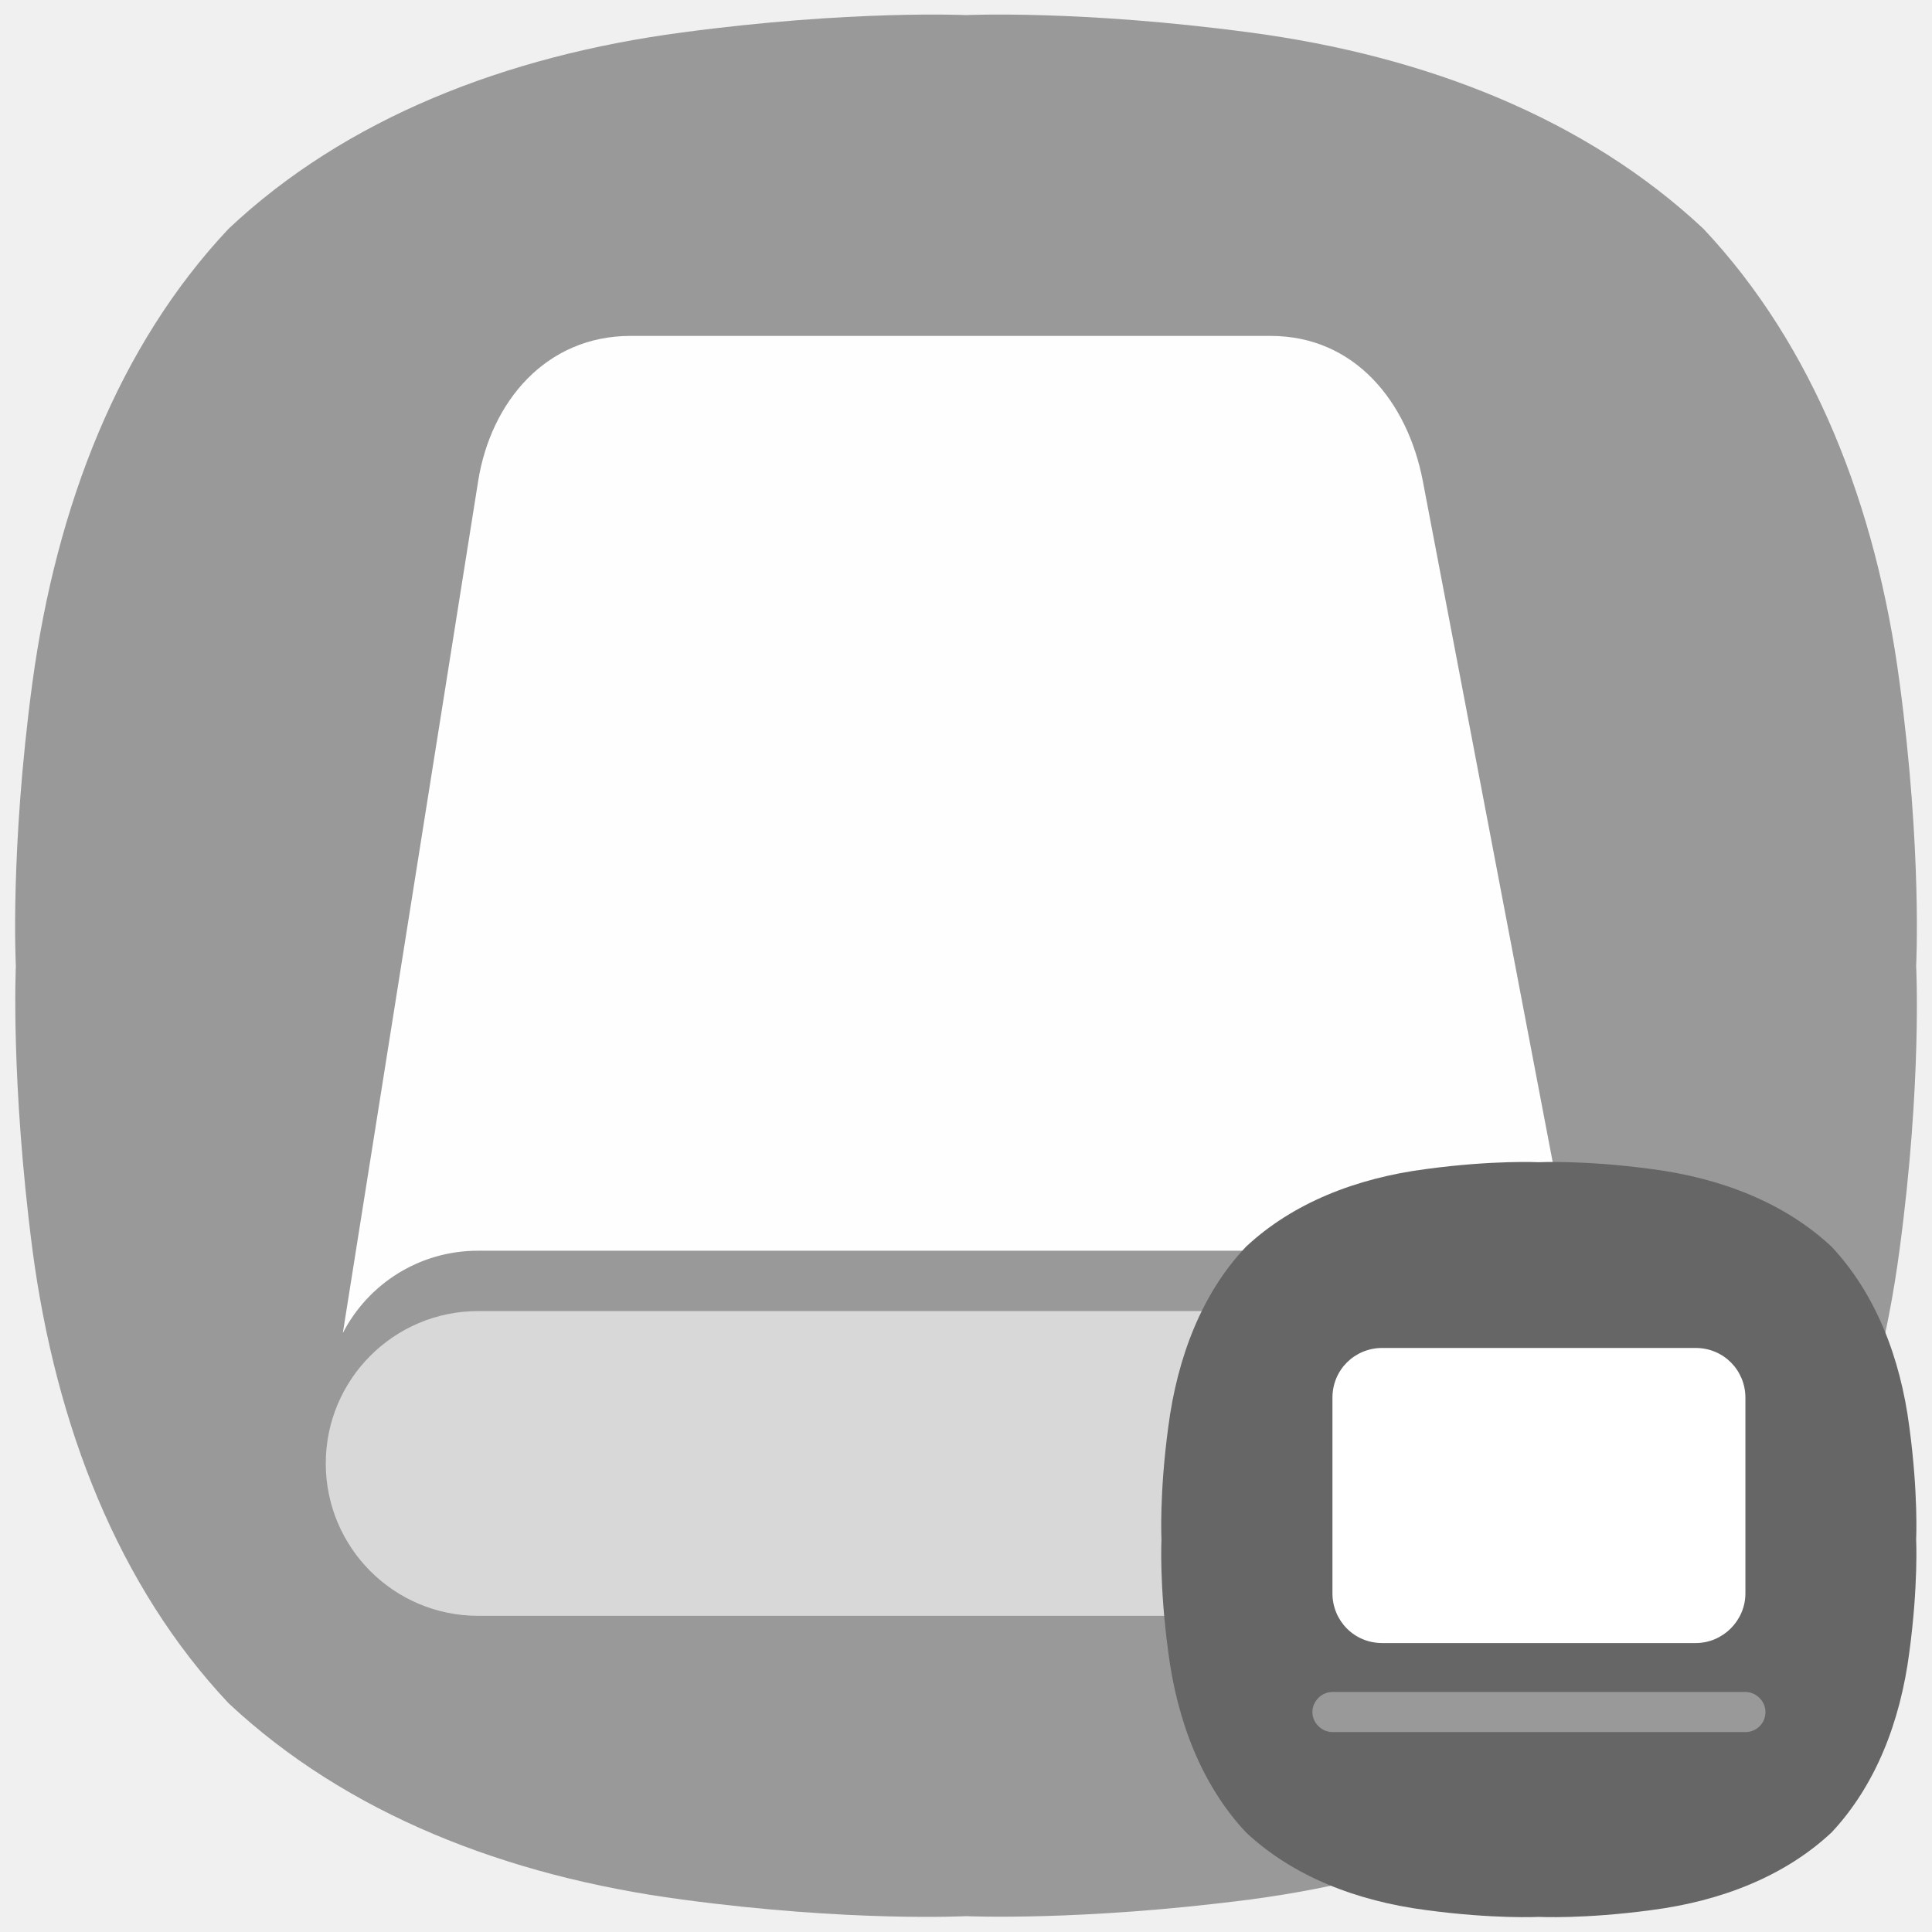
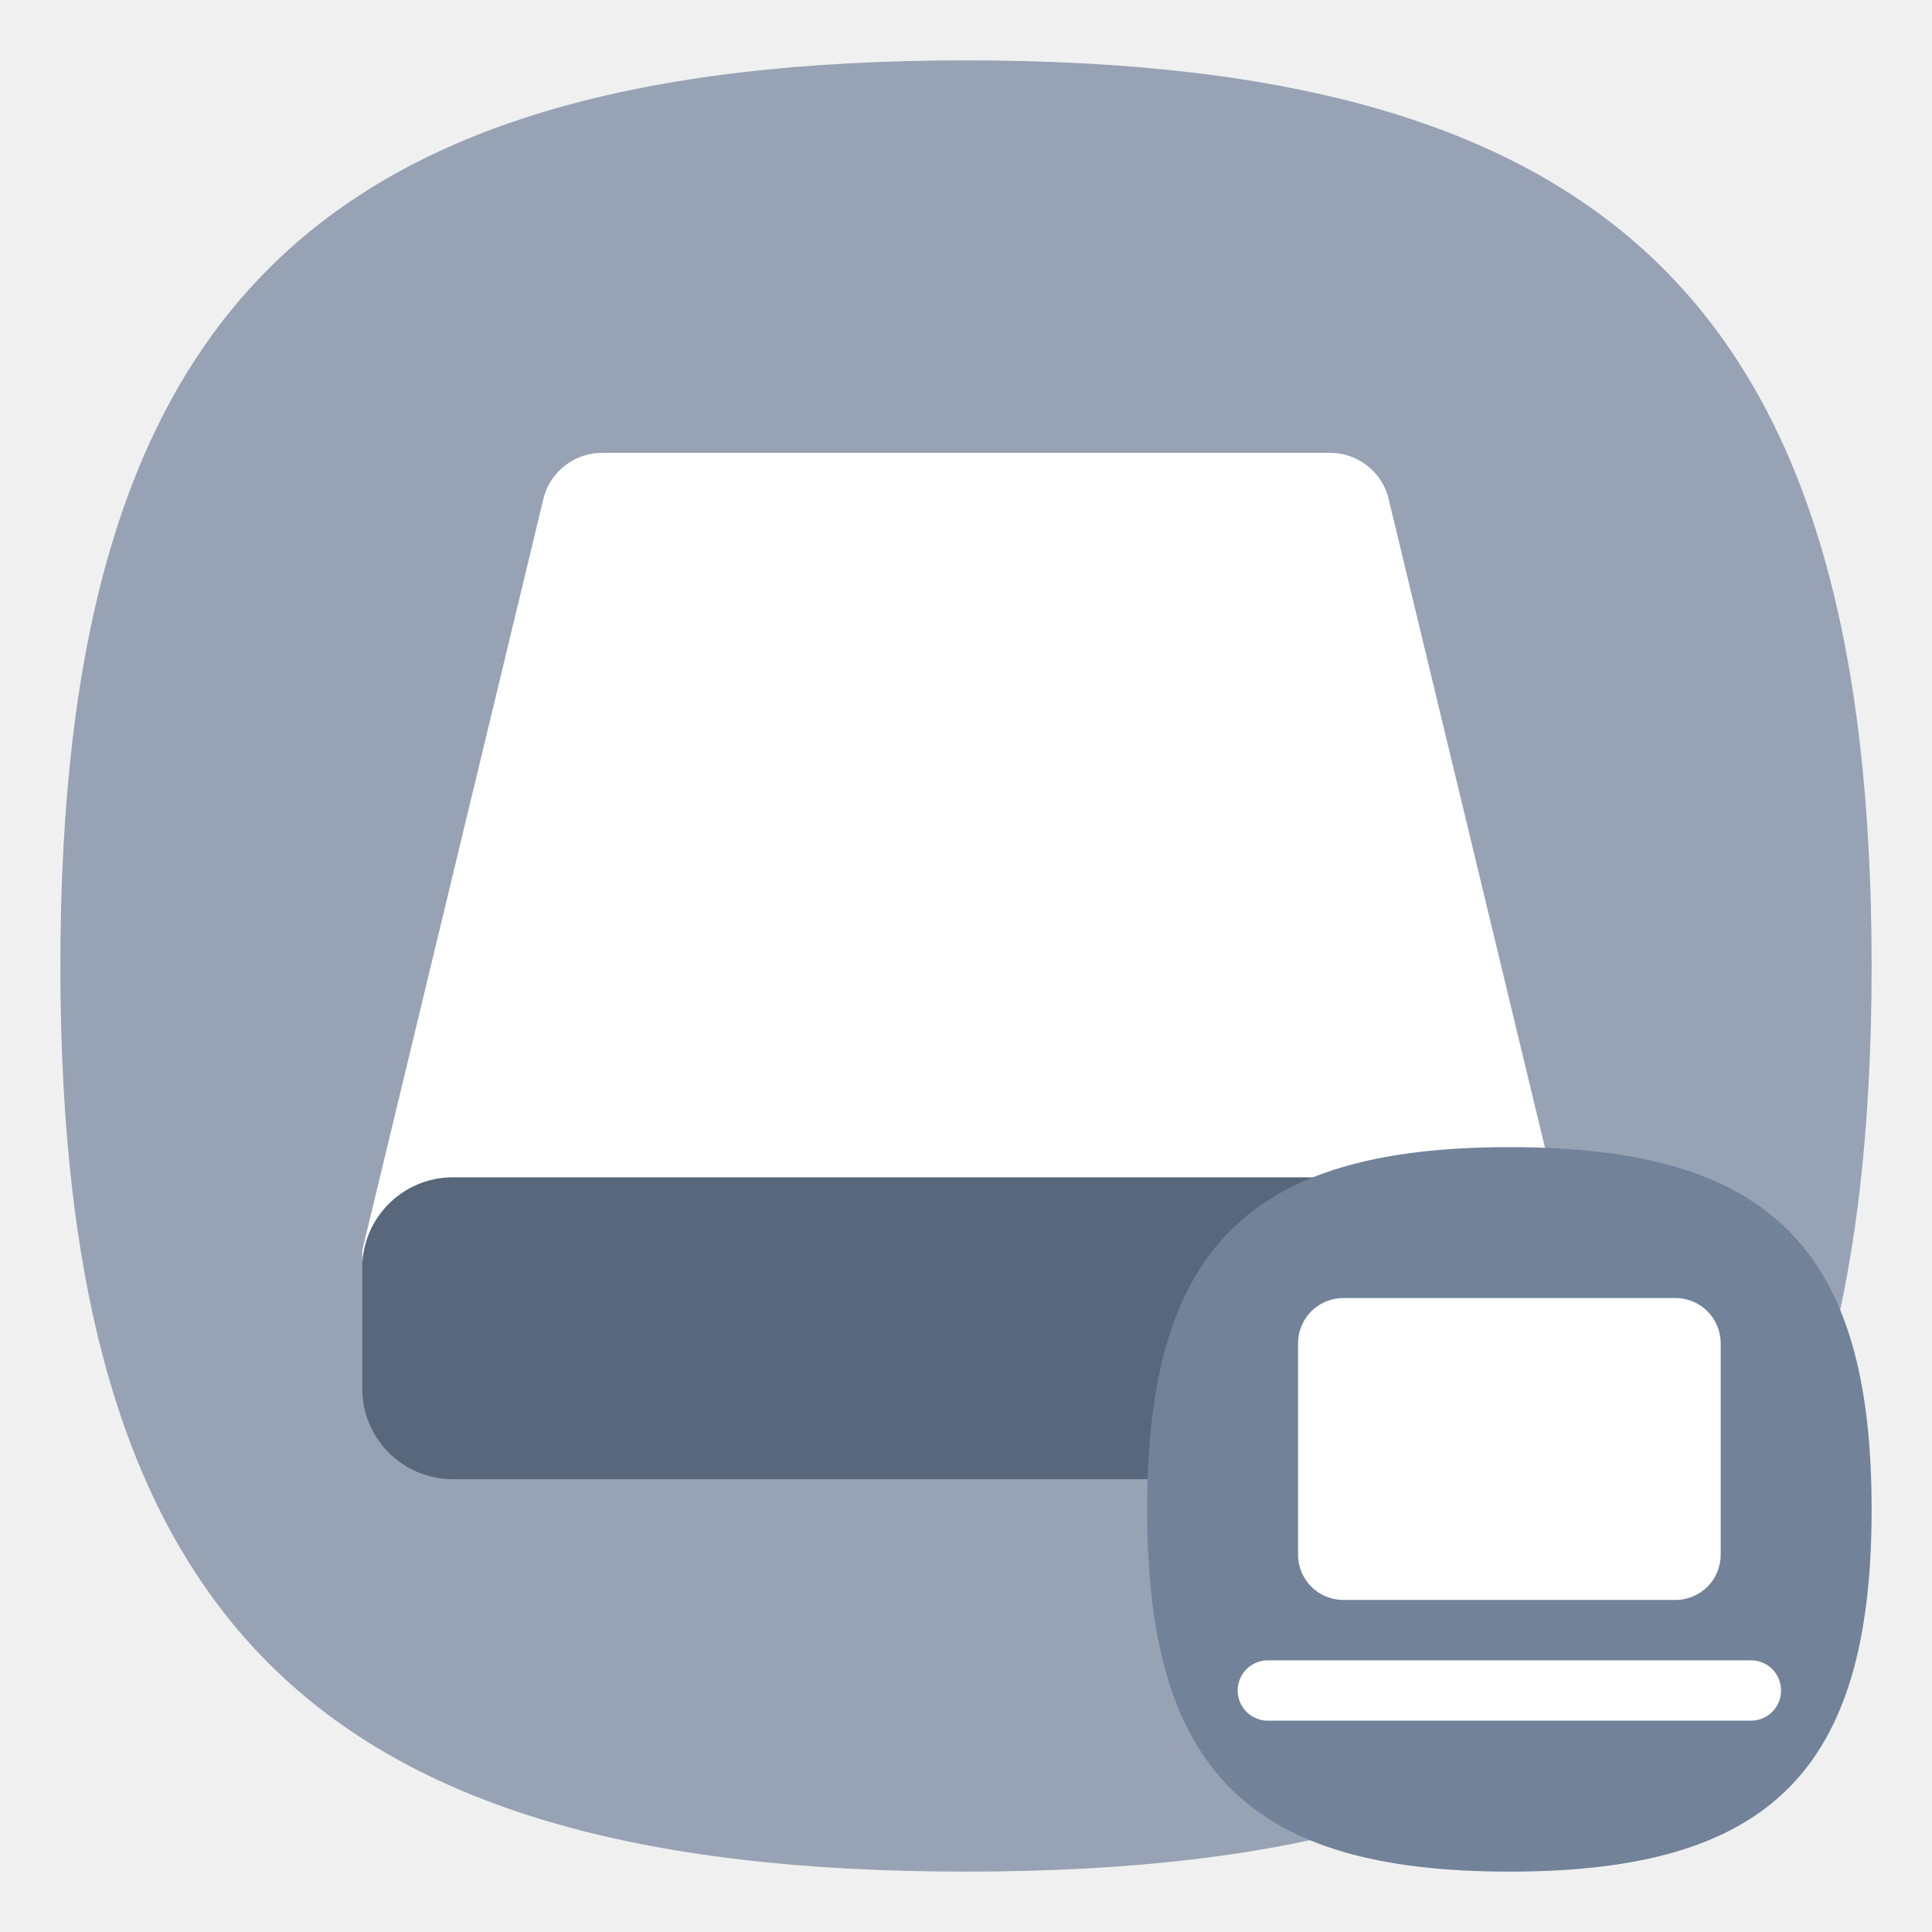
- <svg xmlns="http://www.w3.org/2000/svg" version="1.1" id="레이어_1" x="0px" y="0px" viewBox="0 0 256 256" style="enable-background:new 0 0 256 256;" xml:space="preserve">
-   <defs id="defs13">
- 	
- 	
- </defs>
-   <style type="text/css" id="style2">
- 	.st0{fill:#999999;}
- 	.st1{fill:#FFFFFF;}
- </style>
-   <path class="st0" d="M251.7,90.4c-3.1-23.4-11.4-44.6-26-60.1l0,0c-15.6-14.6-36.7-22.9-60.1-26C143.2,1.3,128,2,128,2  s-15.2-0.7-37.6,2.3C67,7.4,45.8,15.7,30.3,30.3C15.7,45.8,7.5,67,4.3,90.4c-3,22.3-2.2,37.6-2.2,37.6s-0.7,15.2,2.2,37.6  c3.1,23.4,11.4,44.6,26,60.1l0,0c15.6,14.6,36.7,22.9,60.1,26c22.3,3,37.6,2.2,37.6,2.2s15.2,0.7,37.6-2.2  c23.4-3.1,44.6-11.4,60.1-26l0,0c14.6-15.6,22.9-36.7,26-60.1c3-22.3,2.2-37.6,2.2-37.6S254.7,112.8,251.7,90.4" id="path4" />
-   <path id="path16" style="fill:#fefefe;fill-opacity:1;stroke-width:4.038" d="m 83.547,44.51 c -11.185,0 -18.516,8.705 -20.191,19.25 L 45.428,176.627 c 3.353,-6.482 10.099,-10.902 17.928,-10.902 H 192.572 c 7.344,0 13.729,3.896 17.262,9.729 L 188.535,63.76 c -2.001,-10.493 -9.004,-19.25 -20.189,-19.25 z" />
-   <rect x="43.166" y="173.725" width="169.597" height="40.38" ry="20.19" id="rect18" style="fill:#d8d8d8;fill-opacity:1;stroke-width:4.038" />
-   <style type="text/css" id="style873">
- 	.st0{fill:#999999;}
- 	.st1{fill:#FFFFFF;}
- 	.st2{fill:#666666;}
- </style>
-   <path class="st2" d="m 253,189.1 c -1.2,-9.3 -4.5,-17.7 -10.3,-23.9 v 0 c -6.2,-5.8 -14.6,-9.1 -23.9,-10.3 -8.9,-1.2 -14.9,-0.9 -14.9,-0.9 0,0 -6,-0.3 -14.9,0.9 -9.3,1.2 -17.7,4.5 -23.9,10.3 -5.8,6.1 -9.1,14.6 -10.3,23.9 -1.2,8.9 -0.9,14.9 -0.9,14.9 0,0 -0.3,6 0.9,14.9 1.2,9.3 4.5,17.7 10.3,23.9 v 0 c 6.2,5.8 14.6,9.1 23.9,10.3 8.9,1.2 14.9,0.9 14.9,0.9 0,0 6,0.3 14.9,-0.9 9.3,-1.2 17.7,-4.5 23.9,-10.3 v 0 c 5.8,-6.2 9.1,-14.6 10.3,-23.9 1.2,-8.9 0.9,-14.9 0.9,-14.9 0,0 0.3,-6 -0.9,-14.9" id="path881" />
-   <path id="path12" class="st0" d="m 231.275,229.507 h -54.719 c -1.381,0 -2.656,-1.169 -2.656,-2.656 v 0 c 0,-1.381 1.169,-2.656 2.656,-2.656 H 231.275 c 1.381,0 2.656,1.169 2.656,2.656 v 0 c 0,1.488 -1.169,2.656 -2.656,2.656 z" style="stroke-width:1.062" />
-   <path id="path14" class="st1" d="m 224.688,217.713 h -41.544 c -3.719,0 -6.588,-2.975 -6.588,-6.588 v -25.925 c 0,-3.719 2.975,-6.588 6.588,-6.588 h 41.544 c 3.719,0 6.588,2.975 6.588,6.588 v 25.925 c 0,3.613 -2.975,6.588 -6.588,6.588 z" style="stroke-width:1.062" />
+ <svg xmlns="http://www.w3.org/2000/svg" viewbox="0 0 200 200" version="1.1" id="svg4" width="64" height="64">
+   <defs id="defs8" />
+   <path d="M 2,32 C 2,10.4 10.4,2 32,2 53.6,2 62,10.4 62,32 62,53.6 53.6,62 32,62 10.4,62 2,53.6 2,32" id="path2" style="stroke-width:0.3;fill:#97a3b4;fill-opacity:1;stroke:none" />
+   <path id="path2789" style="color:#000000;fill:#ffffff;stroke:none;stroke-width:4.008;stroke-linecap:round;stroke-linejoin:round;-inkscape-stroke:none" d="m 19.949,15 c -0.887,-3.2e-5 -1.669,0.58 -1.924,1.426 l -6.025,25 c -0.005,1.433 0.579,2.574 1.924,2.574 h 36.152 C 51.421,44 51.997,43.002 52,41.426 L 45.975,16.426 C 45.72,15.58 44.938,15 44.051,15 Z" />
+   <rect style="fill:#58677b;fill-opacity:1;stroke-width:4;stroke-linecap:round;stroke-linejoin:round" id="rect1131" width="40" height="10" x="12" y="39" ry="3" />
+   <path d="m 38,50 c 0,-8.64 3.36,-12 12,-12 8.64,0 12,3.36 12,12 0,8.64 -3.36,12 -12,12 -8.64,0 -12,-3.36 -12,-12" id="path2-3" style="fill:#718299;fill-opacity:1;stroke:none;stroke-width:0.12" />
+   <path id="rect1303" style="fill:#ffffff;fill-opacity:1;stroke-width:1.987;stroke-linecap:round;stroke-linejoin:round" d="M 44.5 43 C 43.669 43 43 43.669 43 44.5 L 43 51.5 C 43 52.331 43.669 53 44.5 53 L 55.5 53 C 56.331 53 57 52.331 57 51.5 L 57 44.5 C 57 43.669 56.331 43 55.5 43 L 44.5 43 z M 42 55 C 41.446 55 41 55.446 41 56 C 41 56.554 41.446 57 42 57 L 58 57 C 58.554 57 59 56.554 59 56 C 59 55.446 58.554 55 58 55 L 42 55 z " />
</svg>
